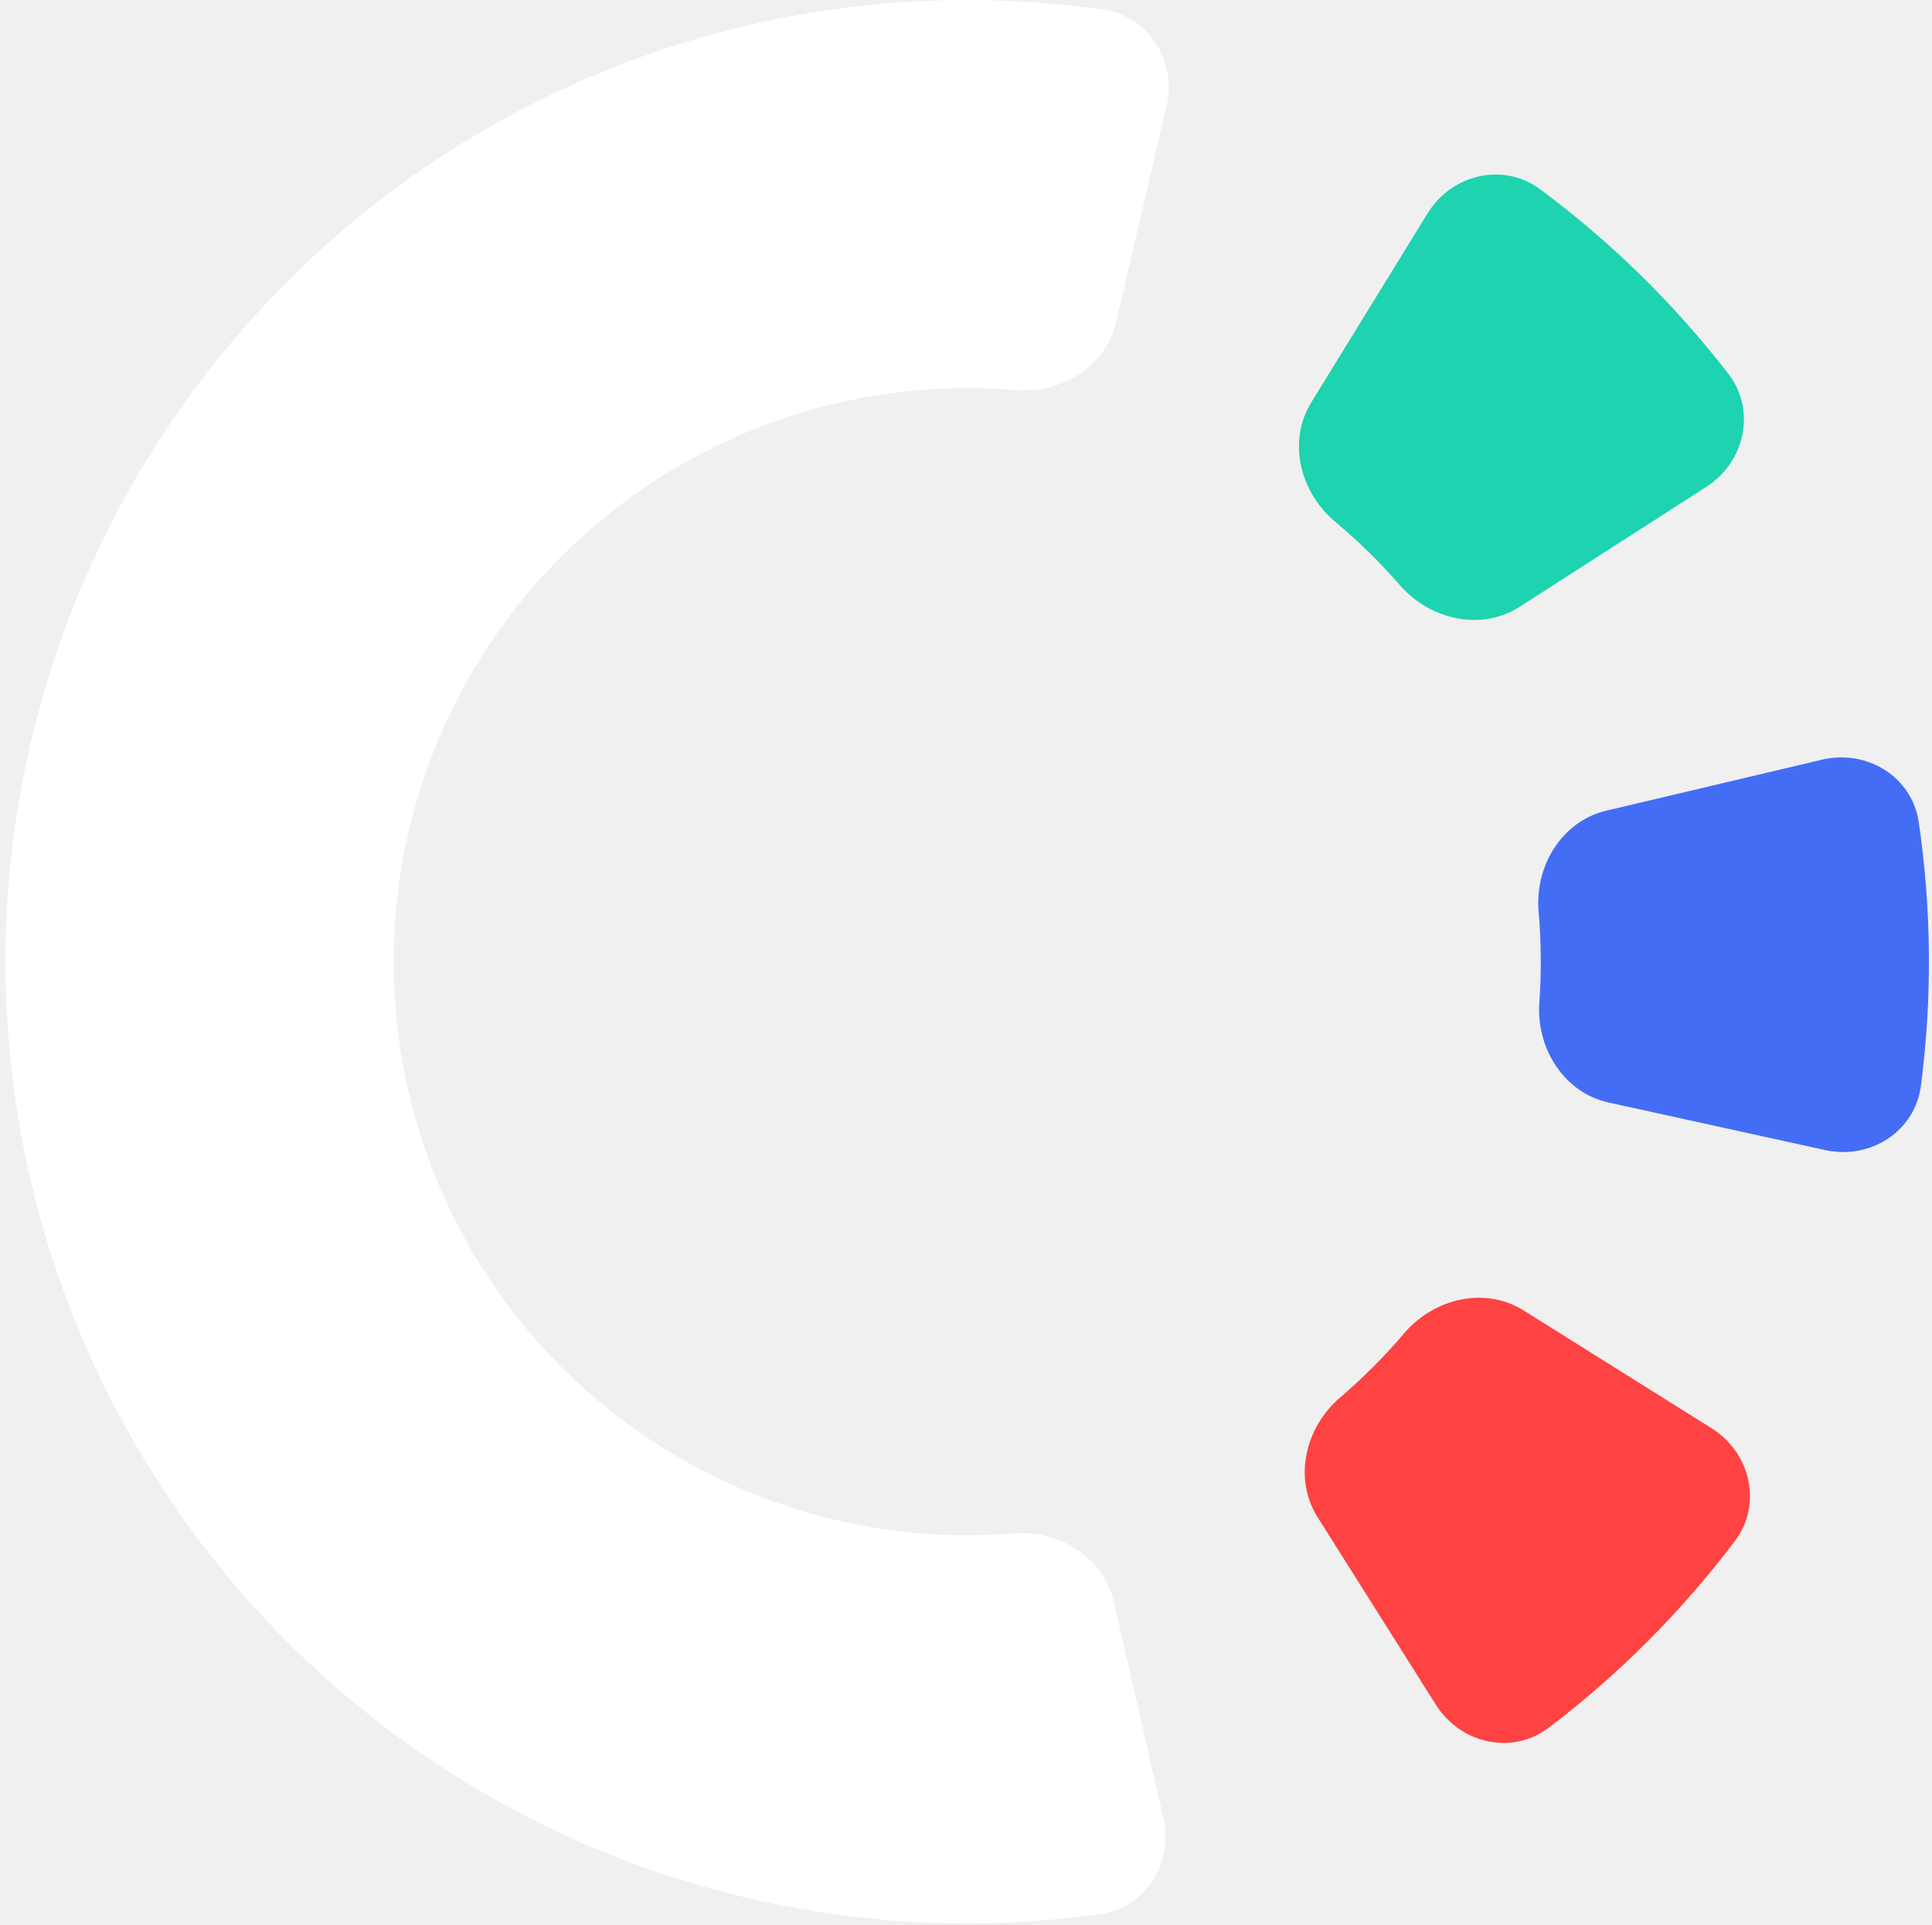
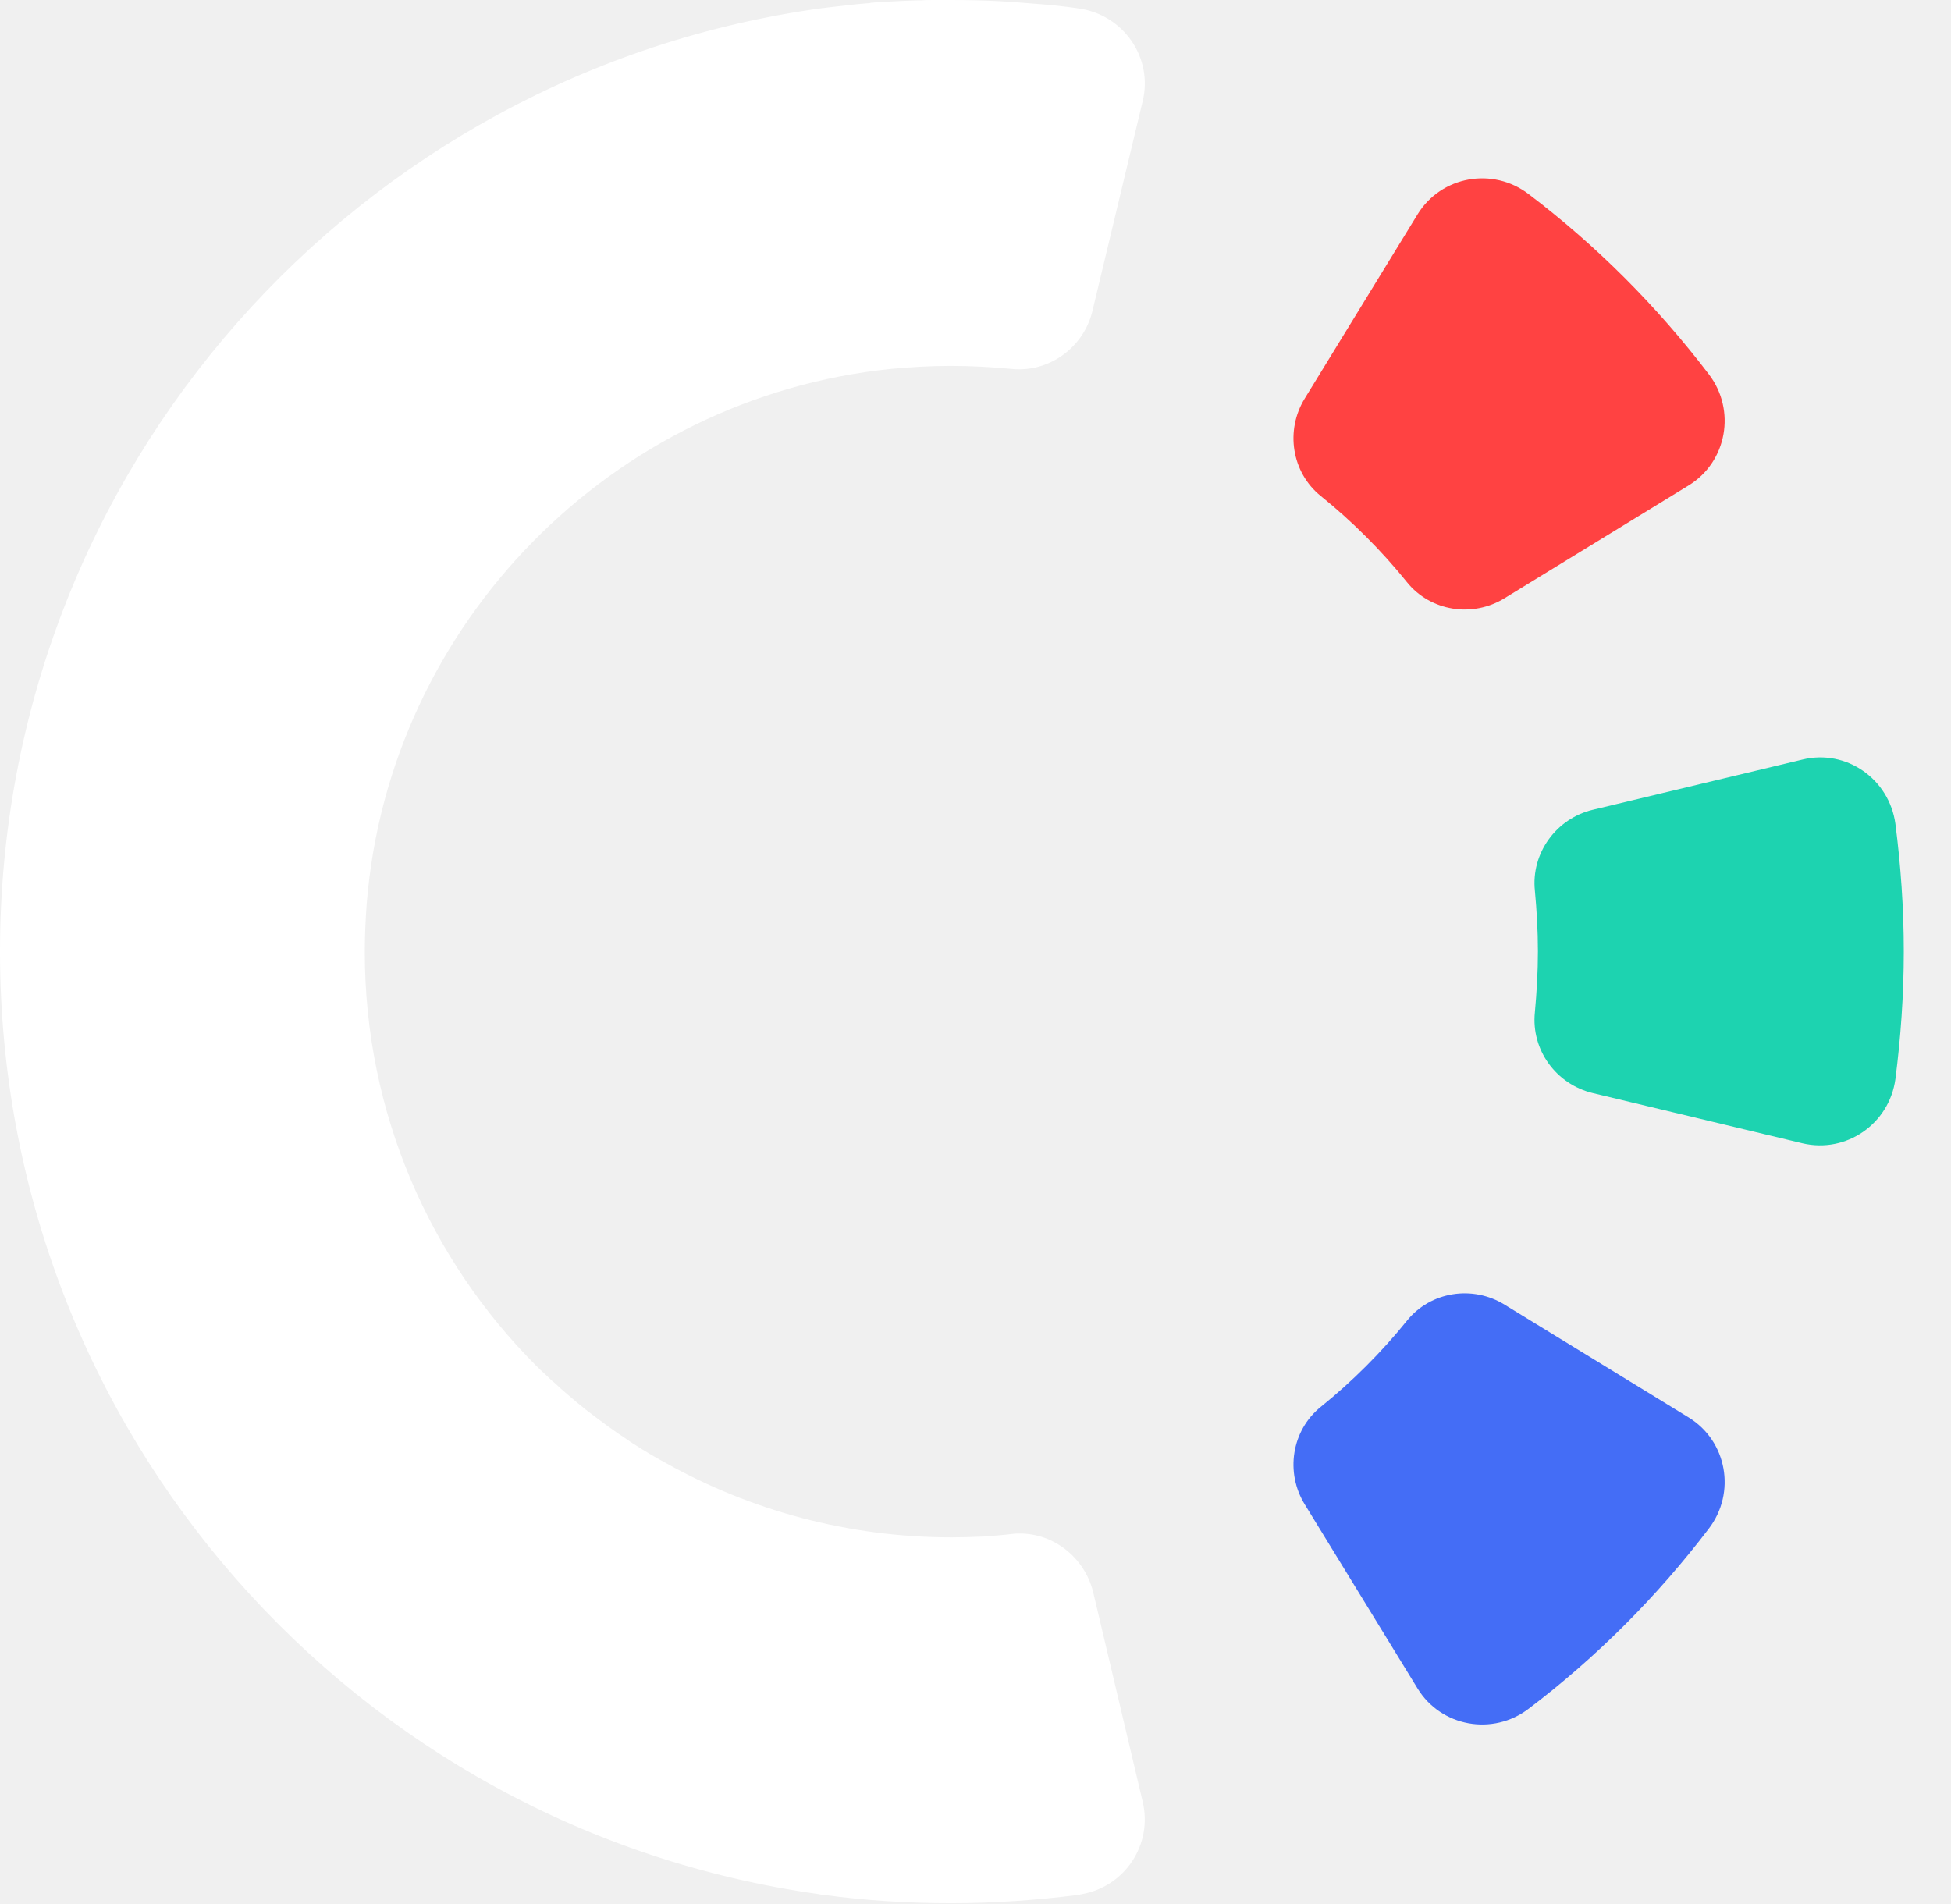
- <svg xmlns="http://www.w3.org/2000/svg" width="277" height="276" viewBox="0 0 277 276" fill="none">
-   <path d="M166.802 260.662C168.274 267.085 164.262 273.54 157.735 274.451C141.202 276.759 124.353 276.05 108.013 272.323C87.787 267.71 68.862 258.593 52.649 245.65C36.436 232.707 23.352 216.273 14.373 197.571C5.393 178.87 0.749 158.383 0.787 137.638C0.824 116.892 5.543 96.422 14.59 77.754C23.637 59.085 36.781 42.698 53.041 29.814C69.3 16.93 88.258 7.881 108.501 3.342C124.854 -0.326 141.706 -0.974 158.23 1.394C164.754 2.329 168.743 8.798 167.248 15.216L160.037 46.174C158.542 52.592 152.12 56.491 145.553 55.94C137.246 55.242 128.858 55.81 120.679 57.645C108.606 60.352 97.3 65.749 87.602 73.433C77.905 81.117 70.066 90.889 64.67 102.024C59.275 113.158 56.461 125.366 56.438 137.738C56.416 150.111 59.185 162.329 64.541 173.483C69.896 184.637 77.699 194.438 87.369 202.157C97.038 209.876 108.325 215.314 120.388 218.065C128.56 219.929 136.946 220.527 145.256 219.86C151.825 219.333 158.232 223.254 159.704 229.678L166.802 260.662Z" fill="white" />
-   <path d="M204.67 30.606C208.123 24.993 215.509 23.201 220.803 27.127C230.977 34.671 240.064 43.582 247.806 53.606C251.834 58.822 250.187 66.242 244.643 69.804L217.901 86.986C212.356 90.548 205.033 88.87 200.707 83.899C197.862 80.63 194.762 77.591 191.438 74.81C186.383 70.582 184.562 63.293 188.015 57.68L204.67 30.606Z" fill="#1DD3B0" />
-   <path d="M261.252 108.916C267.666 107.4 274.148 111.367 275.104 117.888C276.941 130.42 277.043 143.147 275.406 155.707C274.554 162.242 268.136 166.312 261.699 164.899L230.652 158.082C224.215 156.669 220.236 150.297 220.703 143.724C221.011 139.401 220.976 135.06 220.6 130.743C220.027 124.177 223.905 117.743 230.318 116.227L261.252 108.916Z" fill="#446DF6" />
-   <path d="M245.4 204.779C250.984 208.278 252.714 215.679 248.744 220.94C241.115 231.051 232.129 240.063 222.04 247.721C216.79 251.705 209.385 249.996 205.869 244.422L188.912 217.537C185.396 211.963 187.135 204.654 192.142 200.37C195.435 197.552 198.5 194.478 201.309 191.177C205.579 186.158 212.883 184.398 218.467 187.898L245.4 204.779Z" fill="#FF4242" />
+ <svg xmlns="http://www.w3.org/2000/svg" width="41" height="40" viewBox="0 0 41 40" fill="none">
+   <path d="M34.143 34.151C34.783 33.511 35.375 32.831 35.911 32.126C36.487 31.374 36.295 30.286 35.487 29.79L31.622 27.422C30.95 27.005 30.062 27.141 29.566 27.758C29.302 28.086 29.014 28.406 28.71 28.71C28.406 29.014 28.086 29.302 27.758 29.566C27.141 30.062 27.005 30.95 27.422 31.622L29.79 35.487C30.286 36.295 31.374 36.487 32.126 35.911C32.823 35.383 33.503 34.791 34.143 34.151Z" fill="#446DF6" />
+   <path d="M40.008 19.996C40.008 20.908 39.944 21.804 39.832 22.677C39.704 23.621 38.8 24.245 37.88 24.029L33.471 22.973C32.703 22.788 32.174 22.068 32.255 21.276C32.294 20.852 32.319 20.428 32.319 19.996C32.319 19.564 32.294 19.132 32.255 18.716C32.174 17.932 32.703 17.203 33.471 17.019L37.88 15.963C38.8 15.739 39.704 16.371 39.832 17.316C39.944 18.188 40.008 19.084 40.008 19.996Z" fill="#1DD3B0" />
+   <path d="M34.143 5.841C34.783 6.481 35.375 7.161 35.911 7.866C36.487 8.618 36.295 9.706 35.487 10.202L31.622 12.57C30.95 12.987 30.062 12.851 29.566 12.234C29.302 11.906 29.014 11.586 28.71 11.282C28.406 10.978 28.086 10.69 27.758 10.426C27.141 9.93 27.005 9.042 27.422 8.37L29.79 4.505C30.286 3.697 31.374 3.505 32.126 4.081C32.823 4.609 33.503 5.201 34.143 5.841Z" fill="#FF4242" />
+   <path d="M22.973 33.463C22.797 32.742 22.148 32.222 21.42 32.23H21.412C21.372 32.23 21.324 32.23 21.276 32.238C21.068 32.263 20.86 32.279 20.652 32.294C20.652 32.294 20.644 32.294 20.636 32.294C20.428 32.303 20.212 32.31 19.996 32.31C17.82 32.31 15.771 31.742 13.995 30.75C13.907 30.702 13.819 30.654 13.739 30.606C13.651 30.558 13.571 30.502 13.483 30.454C13.403 30.398 13.315 30.35 13.235 30.294C13.155 30.238 13.075 30.182 12.987 30.126C12.851 30.03 12.714 29.934 12.579 29.83C12.491 29.766 12.402 29.694 12.315 29.63C12.186 29.526 12.058 29.422 11.93 29.31C11.858 29.246 11.778 29.182 11.706 29.11C11.674 29.078 11.634 29.046 11.594 29.014C11.49 28.91 11.378 28.814 11.274 28.71C9.042 26.477 7.666 23.405 7.666 20.004C7.666 19.668 7.682 19.332 7.706 18.996C8.178 13.099 12.867 8.354 18.716 7.754C19.132 7.714 19.556 7.69 19.98 7.69C20.412 7.69 20.844 7.714 21.26 7.754C22.044 7.834 22.773 7.305 22.957 6.537L24.013 2.128C24.237 1.208 23.605 0.304 22.66 0.176C22.332 0.128 22.004 0.096 21.668 0.072C21.532 0.064 21.396 0.048 21.26 0.04C21.172 0.032 21.084 0.032 20.996 0.024C20.66 0.008 20.316 0 19.98 0C19.868 0 19.756 0 19.644 0C19.548 0 19.444 4.8826e-07 19.348 0.008C19.324 0.008 19.3 0.008 19.276 0.008C19.196 0.008 19.108 0.016 19.028 0.016C18.916 0.024 18.804 0.024 18.7 0.032C18.644 0.032 18.588 0.04 18.532 0.04C18.468 0.04 18.404 0.048 18.34 0.056C18.324 0.056 18.3 0.056 18.284 0.064C18.188 0.072 18.092 0.08 18.004 0.088C17.86 0.104 17.724 0.12 17.579 0.136C17.508 0.144 17.444 0.152 17.372 0.16C17.355 0.16 17.331 0.168 17.316 0.168C17.308 0.168 17.299 0.168 17.299 0.168C7.53 1.496 0 9.866 0 19.996C0 30.094 7.481 38.448 17.203 39.808C17.235 39.816 17.276 39.824 17.308 39.824C18.188 39.944 19.084 40 19.988 40C20.892 40 21.788 39.936 22.669 39.824C22.677 39.824 22.684 39.824 22.701 39.816C22.716 39.816 22.733 39.808 22.741 39.808C23.637 39.648 24.229 38.768 24.013 37.864L22.973 33.463Z" fill="white" />
</svg>
